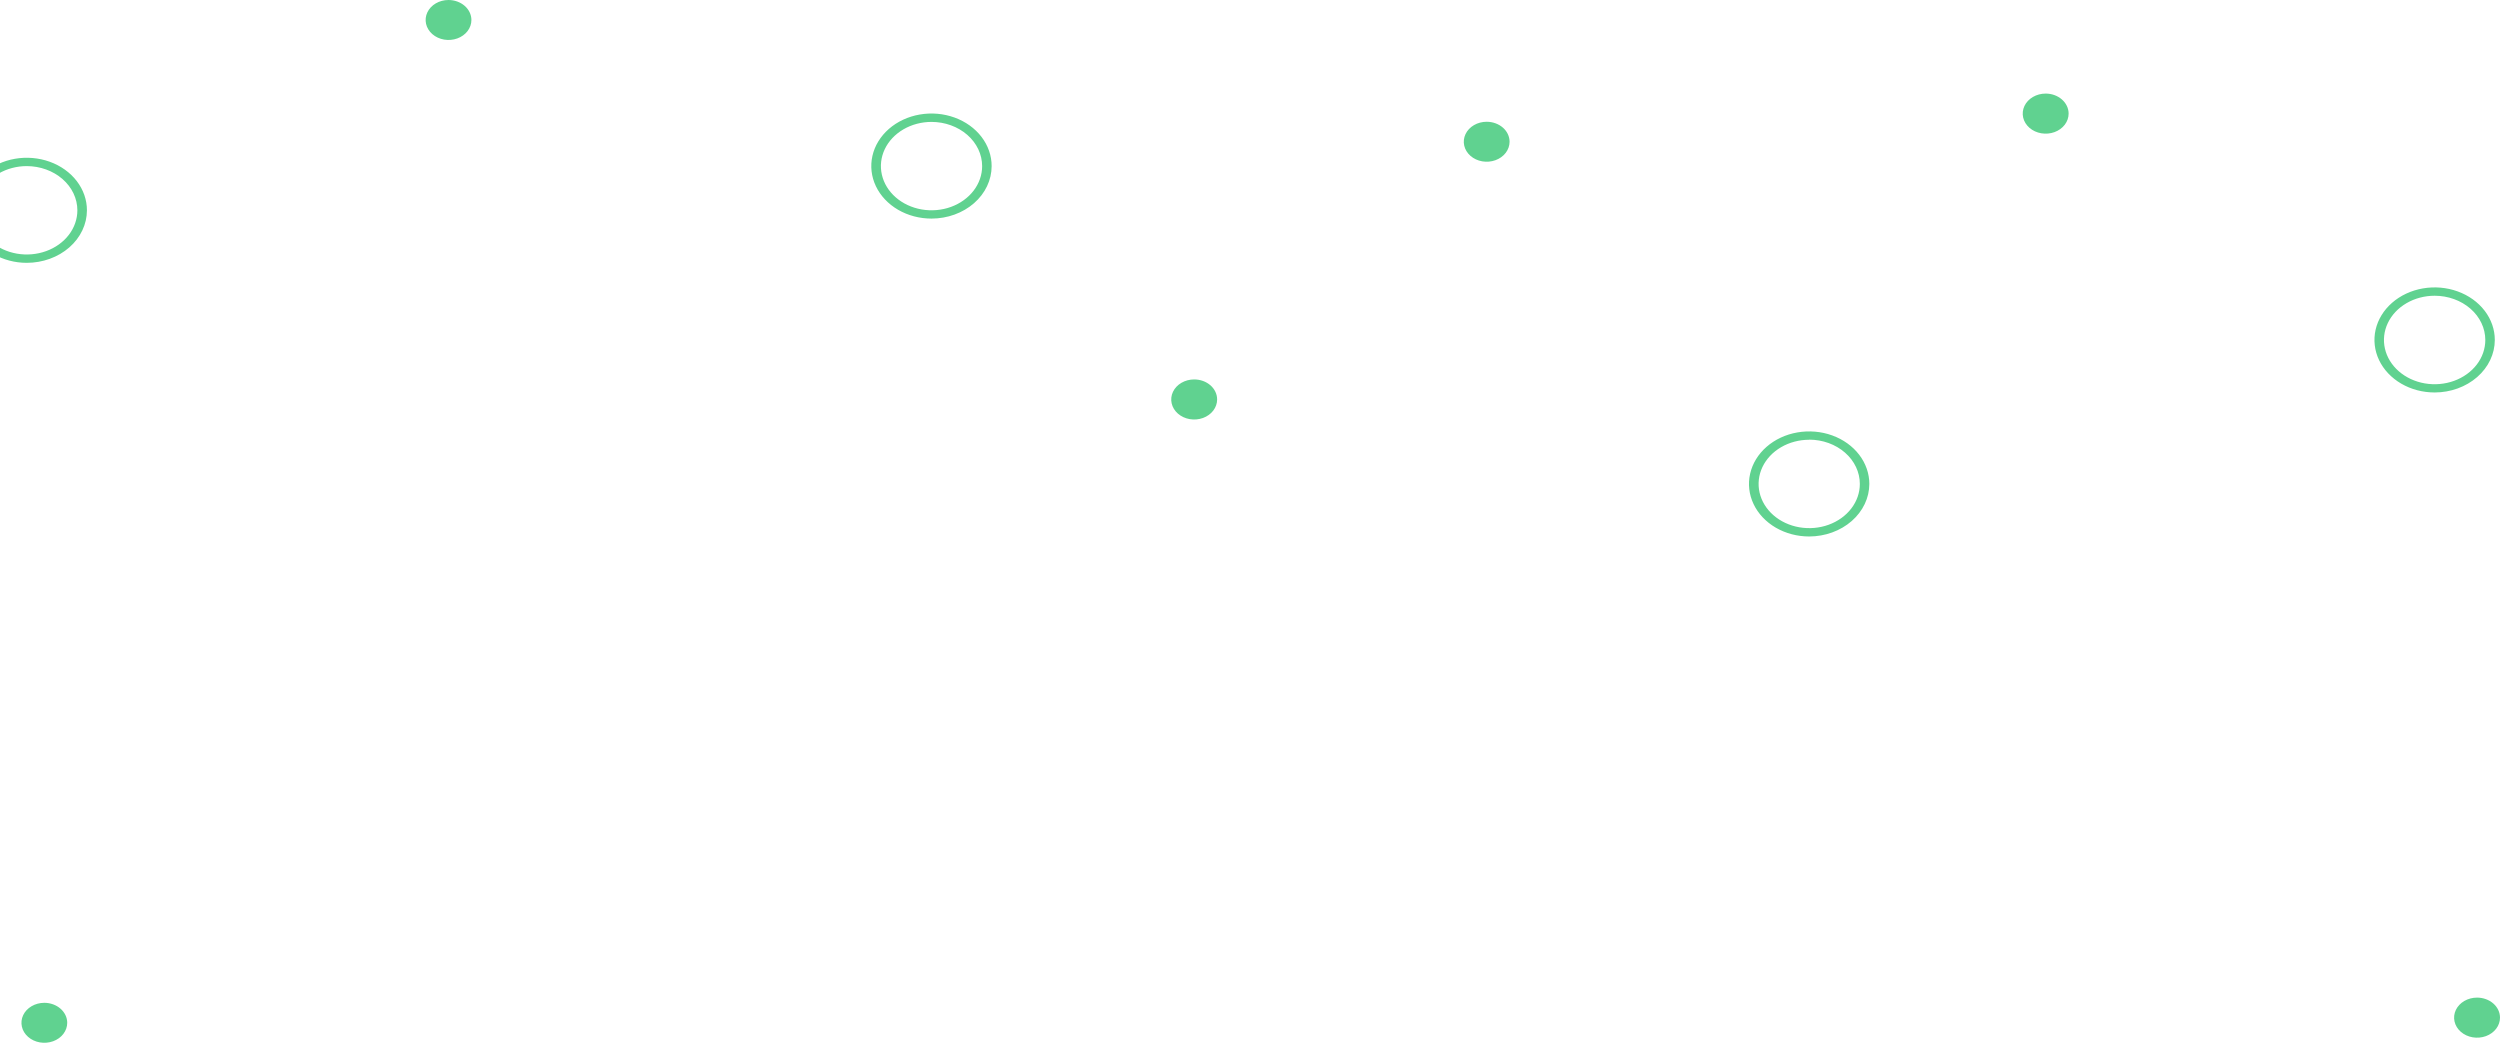
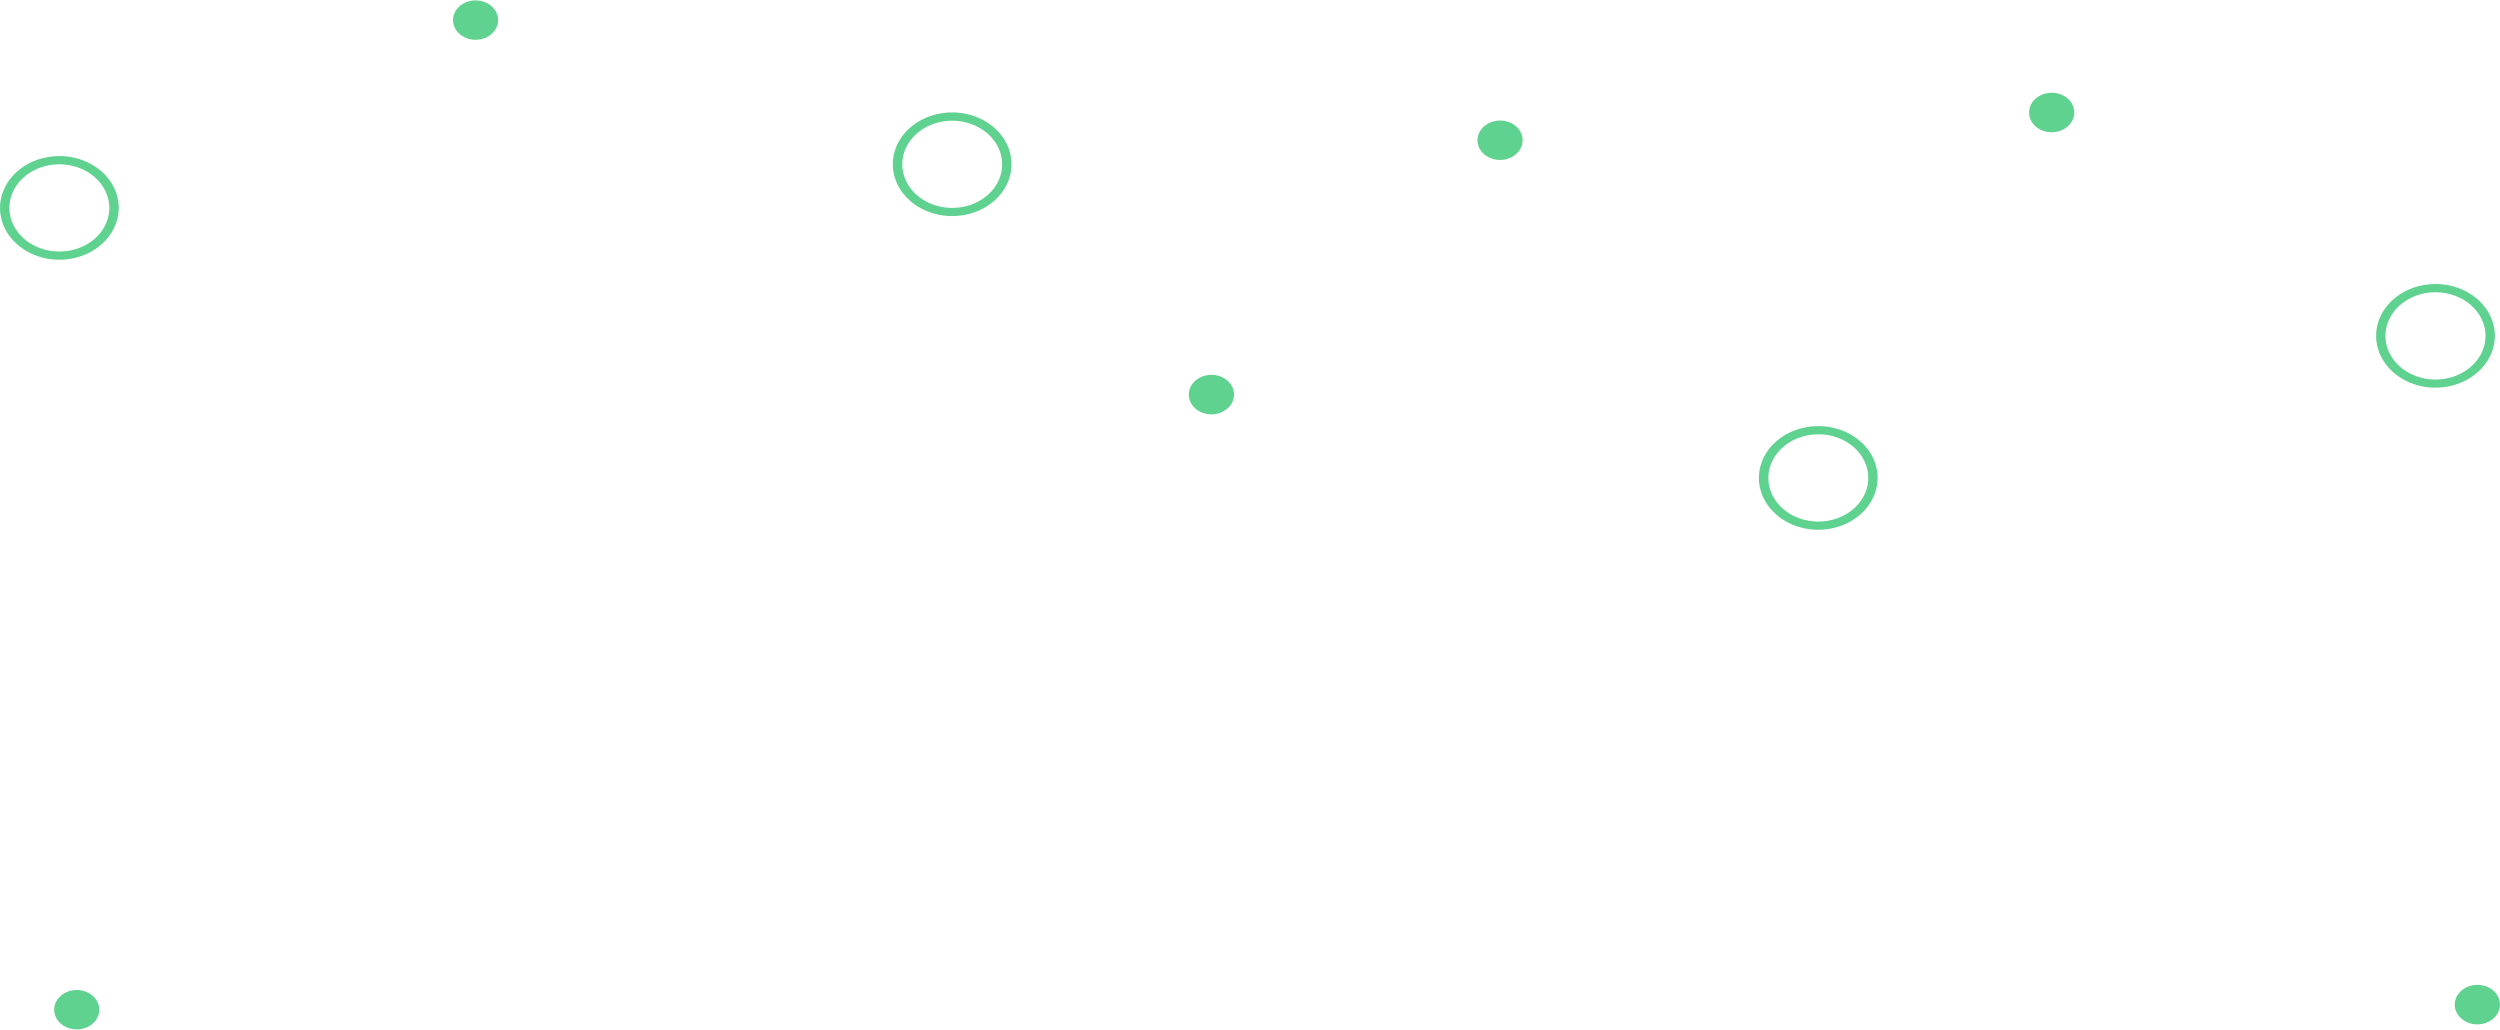
- <svg xmlns="http://www.w3.org/2000/svg" width="374" height="156" viewBox="0 0 374 156" fill="none">
-   <path d="M309.465 16.99C309.467 17.583 309.267 18.163 308.891 18.657C308.515 19.151 307.979 19.537 307.352 19.765C306.725 19.993 306.034 20.053 305.368 19.938C304.701 19.824 304.088 19.539 303.607 19.12C303.126 18.701 302.798 18.167 302.665 17.585C302.532 17.004 302.6 16.401 302.859 15.852C303.119 15.304 303.559 14.836 304.124 14.506C304.688 14.176 305.352 14 306.032 14C306.941 14 307.813 14.315 308.456 14.876C309.1 15.436 309.463 16.196 309.465 16.99Z" fill="#60D290" />
-   <path d="M225.832 21.212C225.83 21.803 225.628 22.381 225.25 22.871C224.873 23.362 224.337 23.744 223.712 23.969C223.086 24.194 222.397 24.252 221.734 24.136C221.07 24.02 220.461 23.735 219.983 23.316C219.505 22.898 219.179 22.365 219.048 21.785C218.916 21.206 218.985 20.605 219.244 20.059C219.504 19.513 219.943 19.047 220.506 18.718C221.069 18.39 221.73 18.215 222.407 18.215C222.858 18.215 223.304 18.293 223.72 18.444C224.136 18.594 224.514 18.815 224.832 19.093C225.15 19.372 225.402 19.702 225.573 20.066C225.745 20.43 225.833 20.819 225.832 21.212Z" fill="#60D290" />
-   <path d="M182.082 59.754C182.083 60.347 181.884 60.927 181.507 61.421C181.131 61.915 180.596 62.301 179.968 62.529C179.341 62.757 178.651 62.817 177.984 62.702C177.318 62.588 176.705 62.303 176.224 61.884C175.743 61.465 175.415 60.931 175.282 60.349C175.149 59.768 175.216 59.165 175.476 58.617C175.735 58.068 176.175 57.6 176.74 57.27C177.305 56.94 177.969 56.764 178.648 56.764C179.099 56.763 179.545 56.84 179.962 56.99C180.378 57.14 180.757 57.36 181.076 57.637C181.395 57.915 181.648 58.245 181.82 58.608C181.993 58.971 182.082 59.361 182.082 59.754Z" fill="#60D290" />
-   <path d="M10.057 153.01C10.057 153.602 9.856 154.18 9.48 154.671C9.104 155.163 8.569 155.546 7.943 155.772C7.317 155.999 6.629 156.058 5.964 155.943C5.3 155.827 4.69 155.542 4.211 155.124C3.732 154.706 3.406 154.174 3.274 153.594C3.142 153.014 3.21 152.413 3.469 151.866C3.728 151.32 4.167 150.853 4.73 150.525C5.293 150.196 5.955 150.021 6.633 150.021C7.54 150.023 8.41 150.338 9.051 150.899C9.693 151.459 10.055 152.218 10.057 153.01Z" fill="#60D290" />
-   <path d="M70.523 2.99C70.523 3.581 70.322 4.159 69.946 4.651C69.57 5.142 69.035 5.525 68.409 5.752C67.783 5.978 67.095 6.037 66.43 5.922C65.766 5.806 65.156 5.522 64.677 5.104C64.198 4.686 63.872 4.153 63.74 3.573C63.608 2.993 63.675 2.392 63.935 1.846C64.194 1.299 64.633 0.832 65.196 0.504C65.759 0.175 66.421 0 67.098 0C68.006 0.002 68.876 0.318 69.517 0.878C70.159 1.438 70.52 2.197 70.523 2.99Z" fill="#60D290" />
-   <path d="M374 152.232C374.002 152.826 373.802 153.406 373.425 153.9C373.048 154.394 372.512 154.78 371.885 155.008C371.257 155.235 370.566 155.295 369.899 155.18C369.232 155.065 368.62 154.779 368.139 154.359C367.658 153.94 367.331 153.405 367.199 152.823C367.067 152.241 367.136 151.637 367.396 151.089C367.657 150.541 368.099 150.073 368.665 149.744C369.231 149.416 369.896 149.241 370.576 149.243C371.483 149.245 372.353 149.56 372.994 150.12C373.636 150.681 373.998 151.44 374 152.232Z" fill="#60D290" />
-   <path d="M270.658 80.258C268.877 80.259 267.136 79.799 265.654 78.937C264.173 78.074 263.017 76.847 262.335 75.411C261.652 73.975 261.472 72.395 261.819 70.87C262.165 69.345 263.022 67.944 264.28 66.844C265.539 65.744 267.143 64.994 268.89 64.691C270.636 64.387 272.447 64.542 274.092 65.136C275.738 65.731 277.144 66.738 278.134 68.031C279.123 69.324 279.652 70.844 279.652 72.398C279.647 74.48 278.698 76.476 277.013 77.948C275.327 79.421 273.043 80.251 270.658 80.258ZM270.658 65.787C269.16 65.787 267.696 66.175 266.451 66.901C265.206 67.628 264.235 68.66 263.662 69.868C263.089 71.076 262.939 72.406 263.231 73.688C263.523 74.971 264.244 76.148 265.303 77.073C266.362 77.998 267.712 78.627 269.181 78.882C270.65 79.137 272.172 79.007 273.556 78.506C274.94 78.006 276.122 77.158 276.954 76.071C277.787 74.984 278.231 73.706 278.231 72.398C278.232 71.529 278.037 70.668 277.657 69.865C277.277 69.061 276.72 68.331 276.016 67.716C275.313 67.1 274.478 66.612 273.559 66.278C272.639 65.945 271.654 65.773 270.658 65.772V65.787Z" fill="#60D290" />
-   <path d="M4.002 39.32C2.222 39.32 0.481 38.859 -0.999 37.995C-2.48 37.132 -3.633 35.904 -4.315 34.468C-4.996 33.032 -5.174 31.452 -4.827 29.927C-4.48 28.403 -3.622 27.002 -2.363 25.903C-1.104 24.804 0.5 24.055 2.246 23.752C3.992 23.449 5.802 23.605 7.447 24.199C9.092 24.794 10.498 25.802 11.488 27.094C12.477 28.387 13.005 29.906 13.005 31.46C13.002 33.544 12.053 35.542 10.365 37.016C8.678 38.489 6.389 39.318 4.002 39.32ZM4.002 24.849C2.505 24.849 1.041 25.237 -0.205 25.963C-1.45 26.69 -2.421 27.723 -2.994 28.93C-3.567 30.139 -3.717 31.468 -3.425 32.75C-3.133 34.033 -2.411 35.211 -1.352 36.135C-0.293 37.06 1.056 37.689 2.525 37.944C3.994 38.2 5.517 38.069 6.9 37.568C8.284 37.068 9.467 36.221 10.299 35.133C11.131 34.046 11.575 32.768 11.575 31.46C11.573 29.708 10.774 28.027 9.354 26.788C7.935 25.549 6.01 24.851 4.002 24.849Z" fill="#60D290" />
-   <path d="M364.23 58.714C362.449 58.715 360.707 58.256 359.226 57.393C357.744 56.53 356.589 55.303 355.906 53.867C355.224 52.431 355.044 50.851 355.39 49.326C355.737 47.801 356.593 46.4 357.852 45.3C359.111 44.2 360.715 43.451 362.461 43.147C364.208 42.843 366.018 42.998 367.664 43.593C369.309 44.187 370.716 45.195 371.705 46.487C372.695 47.78 373.223 49.3 373.223 50.855C373.221 52.937 372.273 54.934 370.587 56.407C368.901 57.88 366.615 58.71 364.23 58.714ZM364.23 44.243C362.729 44.242 361.262 44.629 360.014 45.356C358.766 46.082 357.793 47.116 357.218 48.326C356.643 49.535 356.492 50.867 356.785 52.152C357.077 53.436 357.799 54.616 358.86 55.542C359.921 56.468 361.273 57.099 362.744 57.354C364.215 57.609 365.741 57.478 367.126 56.976C368.512 56.474 369.696 55.624 370.528 54.535C371.361 53.445 371.804 52.164 371.802 50.855C371.8 49.102 371.001 47.421 369.582 46.182C368.162 44.943 366.237 44.245 364.23 44.243Z" fill="#60D290" />
-   <path d="M139.356 32.701C137.574 32.703 135.833 32.243 134.351 31.38C132.869 30.517 131.714 29.289 131.032 27.853C130.349 26.416 130.17 24.835 130.517 23.31C130.864 21.785 131.722 20.384 132.981 19.284C134.241 18.185 135.846 17.436 137.593 17.133C139.34 16.83 141.151 16.986 142.796 17.582C144.441 18.178 145.847 19.186 146.836 20.48C147.824 21.774 148.351 23.294 148.349 24.849C148.347 26.931 147.399 28.927 145.713 30.399C144.026 31.871 141.74 32.699 139.356 32.701ZM139.356 18.238C137.858 18.238 136.394 18.626 135.149 19.352C133.903 20.079 132.933 21.111 132.36 22.319C131.786 23.527 131.636 24.857 131.929 26.139C132.221 27.422 132.942 28.599 134.001 29.524C135.06 30.449 136.409 31.078 137.878 31.333C139.347 31.588 140.87 31.458 142.254 30.957C143.637 30.457 144.82 29.609 145.652 28.522C146.484 27.435 146.928 26.157 146.928 24.849C146.926 23.097 146.127 21.416 144.708 20.177C143.288 18.938 141.363 18.24 139.356 18.238Z" fill="#60D290" />
+ <svg xmlns="http://www.w3.org/2000/svg" width="374" height="154" viewBox="0 0 374 154" fill="none">
+   <path d="M310.317 16.824C310.318 17.409 310.121 17.982 309.75 18.469C309.379 18.957 308.85 19.337 308.231 19.562C307.612 19.787 306.931 19.847 306.273 19.733C305.615 19.62 305.011 19.339 304.536 18.926C304.061 18.512 303.738 17.985 303.606 17.411C303.475 16.837 303.541 16.242 303.798 15.701C304.054 15.161 304.488 14.698 305.045 14.373C305.603 14.047 306.258 13.874 306.929 13.874C307.826 13.874 308.686 14.184 309.321 14.737C309.956 15.29 310.314 16.041 310.317 16.824Z" fill="#60D290" />
+   <path d="M227.786 20.991C227.785 21.574 227.585 22.143 227.213 22.628C226.84 23.112 226.312 23.489 225.694 23.711C225.077 23.933 224.397 23.99 223.742 23.876C223.088 23.761 222.486 23.479 222.015 23.067C221.543 22.654 221.222 22.128 221.092 21.556C220.962 20.984 221.03 20.391 221.286 19.852C221.542 19.314 221.975 18.853 222.531 18.53C223.086 18.206 223.739 18.033 224.407 18.033C224.852 18.033 225.292 18.11 225.702 18.258C226.113 18.407 226.486 18.625 226.8 18.9C227.114 19.174 227.362 19.501 227.532 19.859C227.701 20.218 227.787 20.603 227.786 20.991Z" fill="#60D290" />
+   <path d="M184.614 59.024C184.615 59.609 184.418 60.182 184.047 60.669C183.676 61.157 183.147 61.537 182.528 61.762C181.909 61.987 181.228 62.047 180.57 61.933C179.912 61.82 179.308 61.539 178.833 61.126C178.358 60.712 178.035 60.185 177.903 59.611C177.772 59.037 177.839 58.442 178.095 57.901C178.351 57.36 178.785 56.898 179.343 56.573C179.9 56.247 180.555 56.074 181.226 56.074C181.67 56.073 182.111 56.148 182.522 56.296C182.933 56.444 183.306 56.661 183.621 56.935C183.936 57.209 184.185 57.535 184.356 57.893C184.526 58.252 184.614 58.636 184.614 59.024Z" fill="#60D290" />
+   <path d="M14.858 151.05C14.858 151.633 14.66 152.204 14.289 152.689C13.918 153.174 13.39 153.552 12.772 153.775C12.155 153.999 11.475 154.057 10.82 153.943C10.164 153.829 9.562 153.549 9.09 153.136C8.617 152.723 8.295 152.198 8.165 151.625C8.034 151.053 8.101 150.46 8.357 149.921C8.613 149.382 9.046 148.921 9.602 148.597C10.157 148.273 10.811 148.1 11.479 148.1C12.375 148.102 13.233 148.413 13.866 148.966C14.499 149.519 14.856 150.268 14.858 151.05Z" fill="#60D290" />
+   <path d="M74.526 3.008C74.526 3.592 74.328 4.162 73.957 4.647C73.586 5.132 73.058 5.511 72.441 5.734C71.823 5.957 71.144 6.016 70.488 5.902C69.832 5.788 69.23 5.507 68.758 5.094C68.285 4.682 67.963 4.156 67.833 3.584C67.703 3.011 67.769 2.418 68.025 1.879C68.281 1.34 68.714 0.879 69.27 0.555C69.826 0.231 70.479 0.058 71.147 0.058C72.043 0.06 72.901 0.372 73.534 0.924C74.168 1.477 74.524 2.226 74.526 3.008Z" fill="#60D290" />
+   <path d="M374 150.282C374.002 150.867 373.804 151.44 373.433 151.928C373.061 152.416 372.532 152.796 371.913 153.021C371.293 153.245 370.611 153.305 369.953 153.191C369.295 153.077 368.691 152.795 368.216 152.381C367.742 151.967 367.419 151.439 367.289 150.865C367.158 150.29 367.226 149.695 367.484 149.154C367.741 148.613 368.177 148.151 368.735 147.827C369.294 147.503 369.95 147.33 370.621 147.332C371.516 147.334 372.374 147.645 373.008 148.198C373.641 148.751 373.998 149.5 374 150.282Z" fill="#60D290" />
+   <path d="M272.021 79.257C270.264 79.258 268.546 78.805 267.084 77.954C265.622 77.102 264.482 75.891 263.808 74.474C263.134 73.057 262.957 71.498 263.299 69.993C263.641 68.488 264.486 67.105 265.728 66.02C266.97 64.934 268.553 64.195 270.276 63.895C272 63.595 273.787 63.748 275.41 64.335C277.034 64.922 278.422 65.916 279.399 67.192C280.375 68.467 280.896 69.967 280.896 71.501C280.892 73.556 279.955 75.525 278.292 76.978C276.629 78.431 274.375 79.251 272.021 79.257ZM272.021 64.977C270.543 64.977 269.099 65.36 267.87 66.077C266.641 66.794 265.683 67.812 265.118 69.005C264.552 70.197 264.404 71.508 264.692 72.774C264.981 74.039 265.692 75.202 266.737 76.114C267.783 77.027 269.114 77.648 270.564 77.9C272.013 78.151 273.516 78.022 274.881 77.528C276.247 77.035 277.414 76.198 278.235 75.126C279.056 74.053 279.494 72.791 279.494 71.501C279.495 70.644 279.303 69.794 278.928 69.001C278.553 68.208 278.003 67.488 277.309 66.88C276.615 66.273 275.791 65.791 274.884 65.462C273.977 65.133 273.004 64.963 272.021 64.962V64.977Z" fill="#60D290" />
+   <path d="M8.884 38.859C7.127 38.859 5.409 38.404 3.948 37.552C2.487 36.7 1.349 35.489 0.676 34.071C0.004 32.654 -0.172 31.095 0.171 29.59C0.513 28.086 1.36 26.704 2.602 25.619C3.844 24.535 5.427 23.796 7.151 23.497C8.874 23.198 10.66 23.351 12.283 23.938C13.906 24.525 15.294 25.519 16.27 26.795C17.246 28.07 17.767 29.57 17.767 31.103C17.765 33.16 16.828 35.131 15.163 36.585C13.497 38.039 11.239 38.857 8.884 38.859ZM8.884 24.58C7.406 24.58 5.961 24.962 4.732 25.679C3.503 26.396 2.545 27.415 1.98 28.607C1.414 29.799 1.266 31.111 1.555 32.376C1.843 33.642 2.555 34.804 3.6 35.717C4.645 36.629 5.976 37.25 7.426 37.502C8.875 37.754 10.378 37.624 11.743 37.131C13.109 36.637 14.276 35.801 15.097 34.728C15.918 33.655 16.356 32.394 16.356 31.103C16.354 29.374 15.566 27.716 14.165 26.493C12.764 25.27 10.865 24.582 8.884 24.58Z" fill="#60D290" />
+   <path d="M364.359 57.997C362.601 57.999 360.883 57.545 359.421 56.694C357.959 55.843 356.819 54.632 356.145 53.215C355.471 51.798 355.294 50.238 355.636 48.733C355.978 47.228 356.823 45.846 358.065 44.76C359.307 43.675 360.89 42.935 362.614 42.636C364.337 42.336 366.124 42.489 367.747 43.076C369.371 43.662 370.759 44.656 371.736 45.932C372.712 47.208 373.234 48.707 373.234 50.242C373.231 52.297 372.296 54.267 370.632 55.721C368.968 57.175 366.712 57.993 364.359 57.997ZM364.359 43.718C362.878 43.716 361.431 44.098 360.199 44.815C358.967 45.532 358.007 46.552 357.44 47.746C356.872 48.94 356.723 50.254 357.012 51.522C357.3 52.789 358.013 53.954 359.06 54.868C360.107 55.782 361.44 56.404 362.892 56.656C364.345 56.907 365.85 56.777 367.217 56.282C368.584 55.787 369.753 54.948 370.574 53.873C371.395 52.798 371.833 51.534 371.831 50.242C371.829 48.512 371.041 46.854 369.64 45.631C368.239 44.408 366.34 43.72 364.359 43.718Z" fill="#60D290" />
+   <path d="M142.451 32.328C140.694 32.329 138.975 31.875 137.513 31.024C136.05 30.172 134.91 28.961 134.237 27.543C133.563 26.126 133.387 24.566 133.729 23.061C134.072 21.556 134.918 20.173 136.161 19.088C137.404 18.003 138.988 17.264 140.712 16.965C142.436 16.666 144.223 16.82 145.846 17.408C147.47 17.996 148.857 18.991 149.833 20.268C150.808 21.544 151.328 23.045 151.326 24.58C151.324 26.634 150.388 28.603 148.724 30.056C147.06 31.509 144.804 32.326 142.451 32.328ZM142.451 18.056C140.973 18.056 139.529 18.438 138.3 19.155C137.071 19.872 136.113 20.891 135.547 22.083C134.982 23.275 134.834 24.587 135.122 25.852C135.411 27.118 136.122 28.28 137.167 29.193C138.212 30.105 139.544 30.726 140.993 30.978C142.443 31.23 143.946 31.101 145.311 30.607C146.676 30.113 147.844 29.277 148.665 28.204C149.486 27.131 149.924 25.87 149.924 24.58C149.922 22.85 149.134 21.192 147.733 19.969C146.332 18.746 144.432 18.058 142.451 18.056Z" fill="#60D290" />
</svg>
